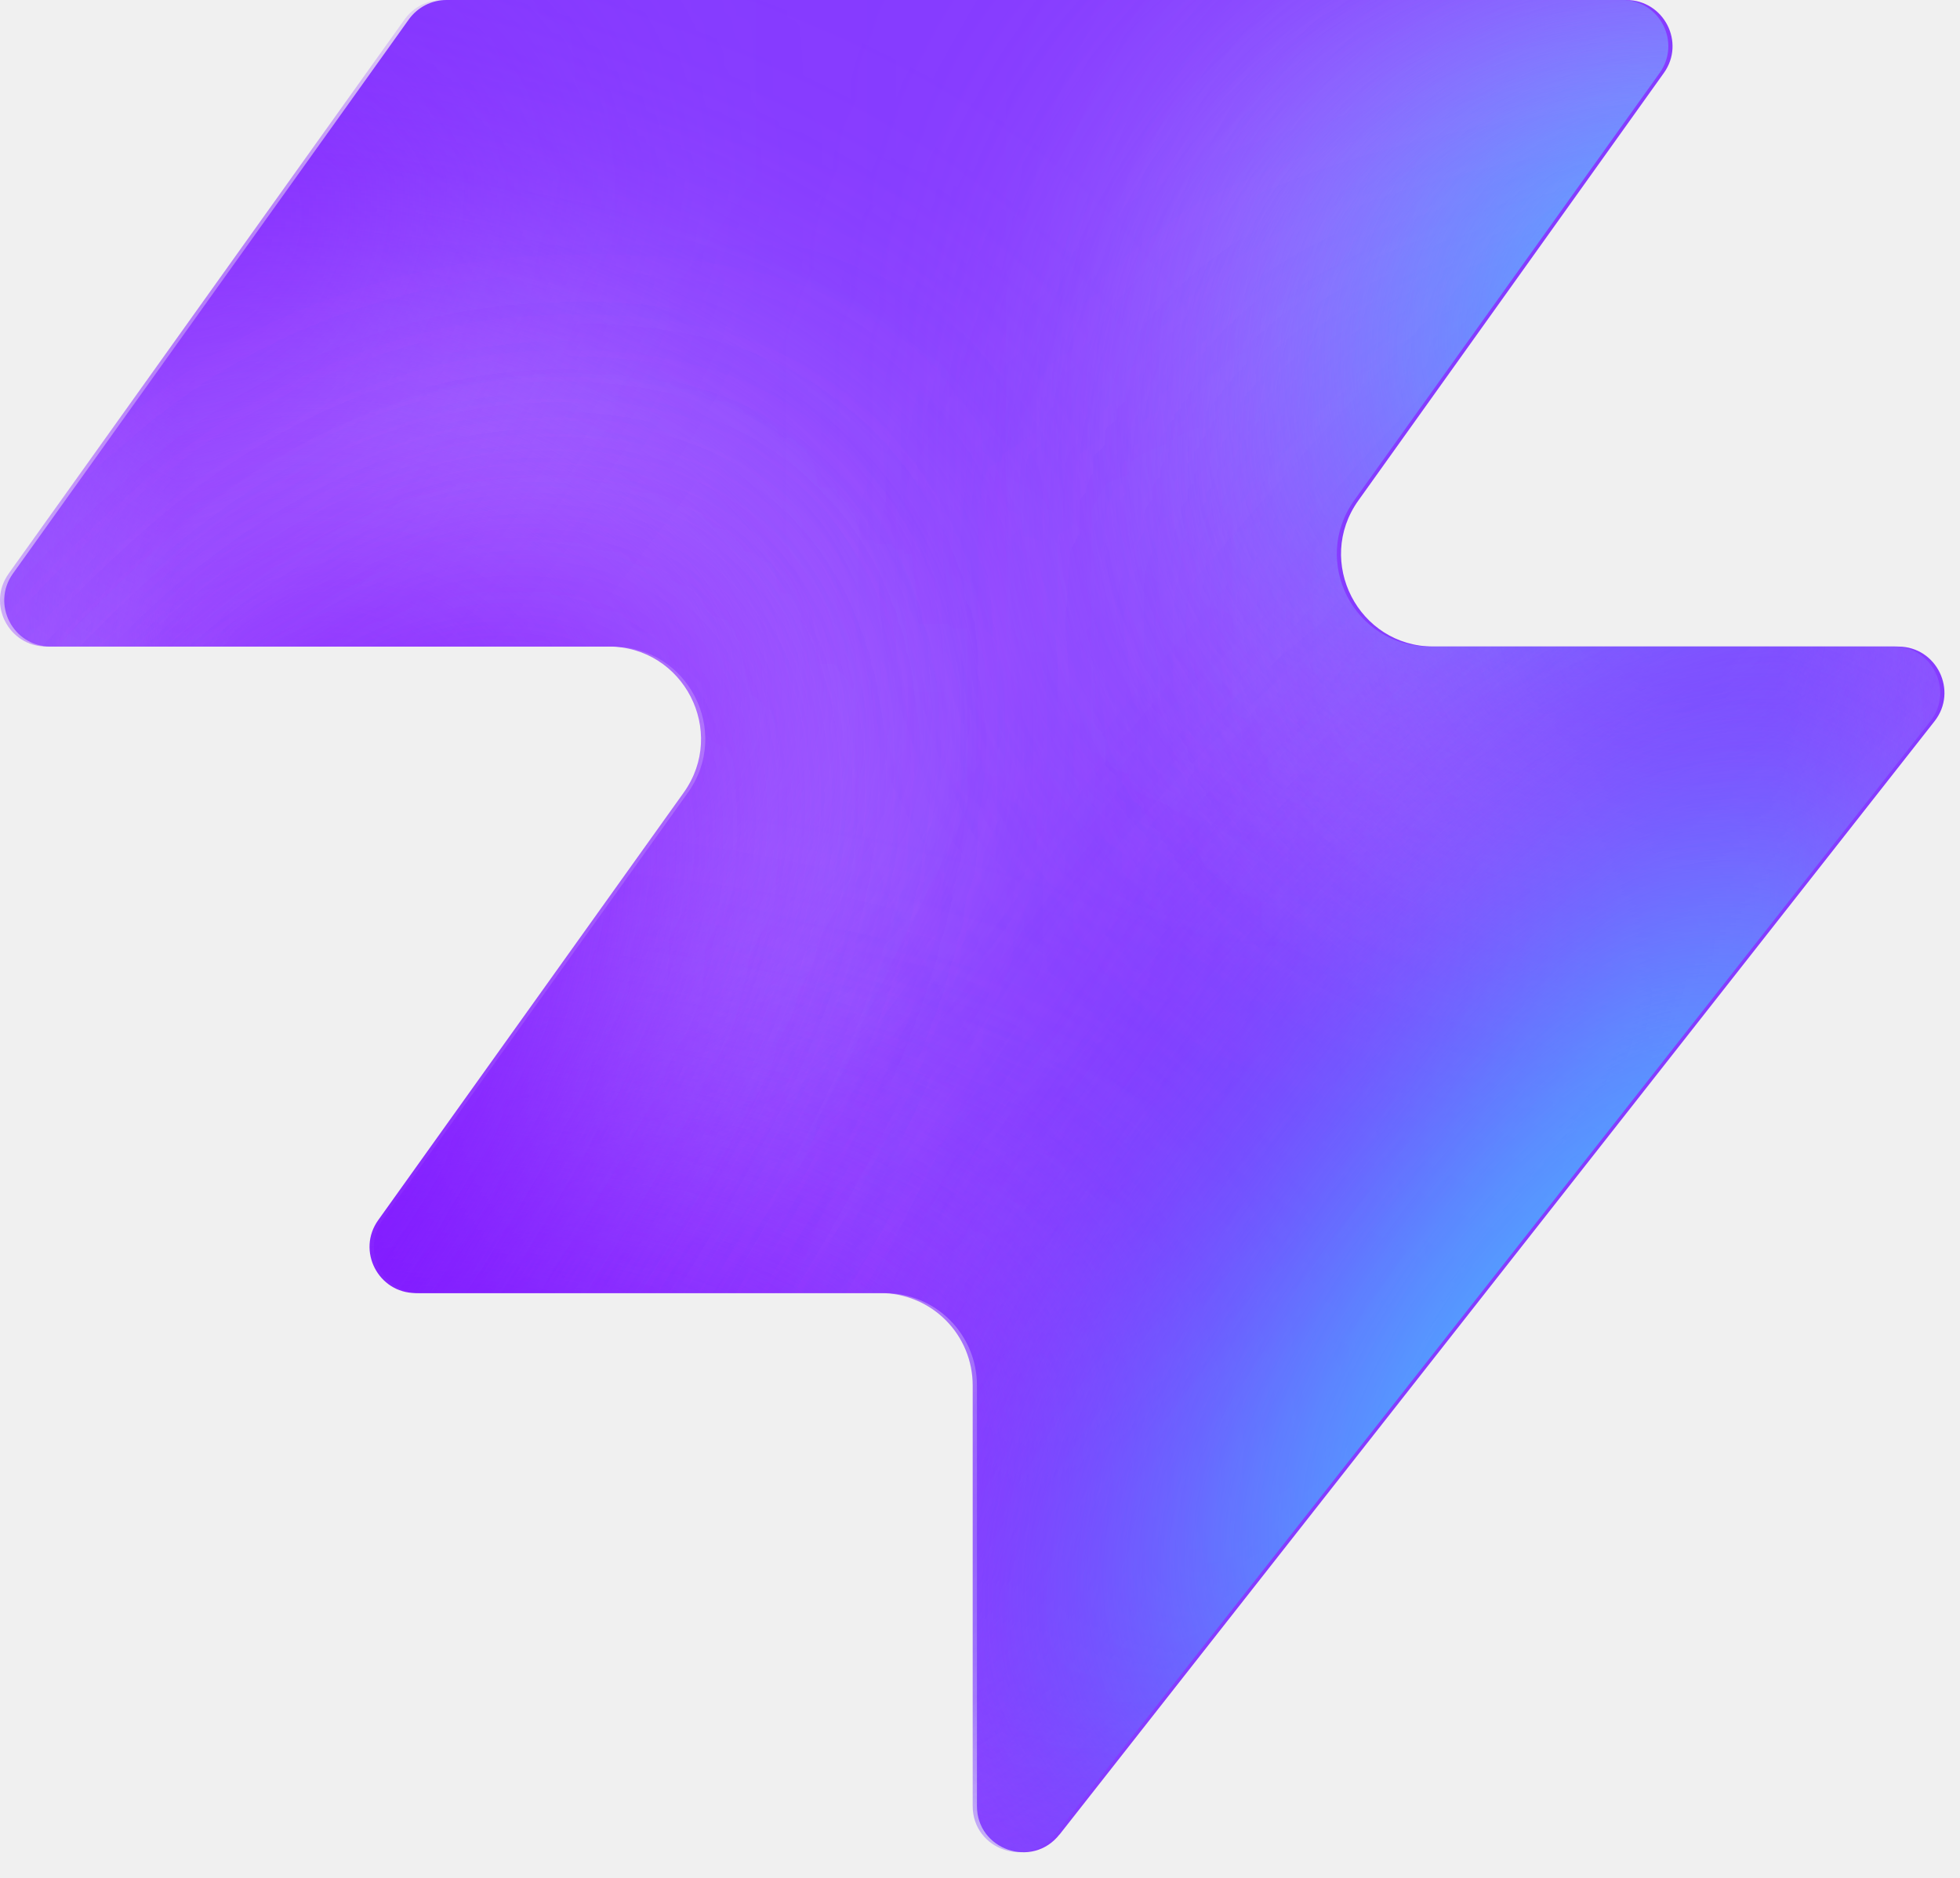
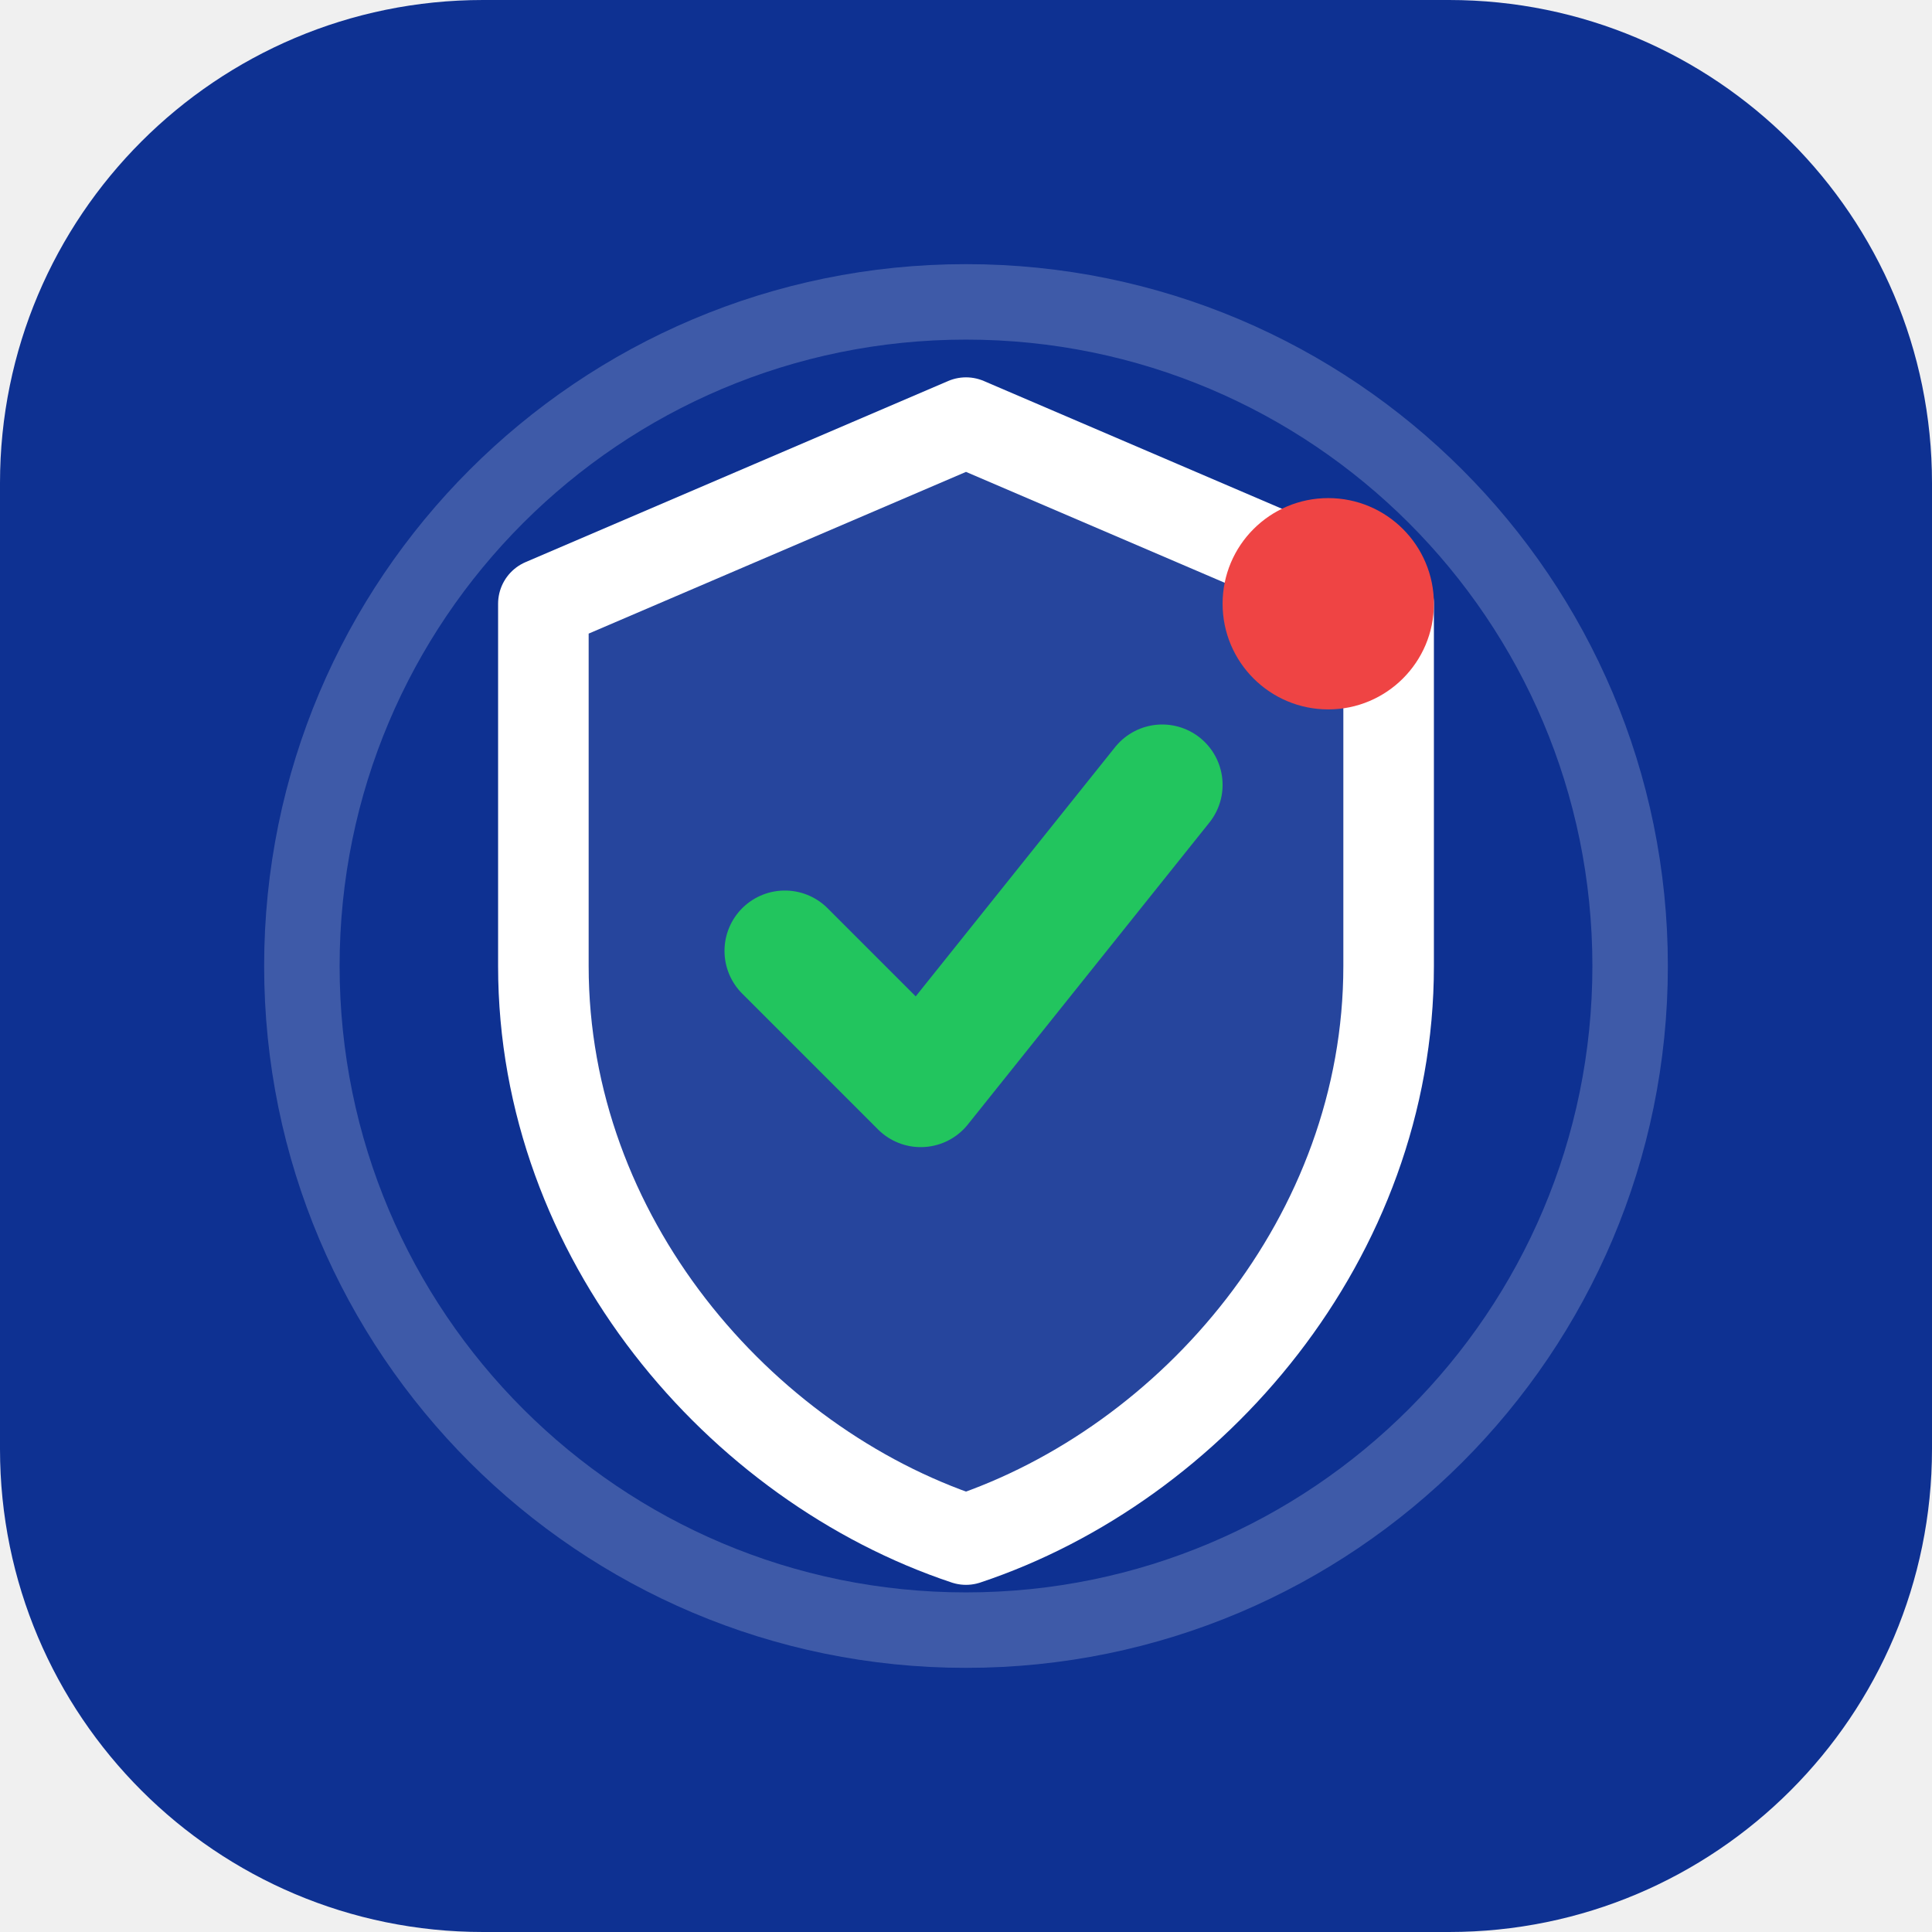
- <svg xmlns="http://www.w3.org/2000/svg" width="48" height="46" fill="none" viewBox="0 0 48 46">
-   <path fill="#863bff" d="M25.946 44.938c-.664.845-2.021.375-2.021-.698V33.937a2.26 2.26 0 0 0-2.262-2.262H10.287c-.92 0-1.456-1.04-.92-1.788l7.48-10.471c1.07-1.497 0-3.578-1.842-3.578H1.237c-.92 0-1.456-1.04-.92-1.788L10.013.474c.214-.297.556-.474.92-.474h28.894c.92 0 1.456 1.04.92 1.788l-7.48 10.471c-1.07 1.498 0 3.579 1.842 3.579h11.377c.943 0 1.473 1.088.89 1.83L25.947 44.94z" style="fill:#863bff;fill:color(display-p3 .525 .23 1);fill-opacity:1" />
-   <mask id="a" width="48" height="46" x="0" y="0" maskUnits="userSpaceOnUse" style="mask-type:alpha">
-     <path fill="#000" d="M25.842 44.938c-.664.844-2.021.375-2.021-.698V33.937a2.26 2.26 0 0 0-2.262-2.262H10.183c-.92 0-1.456-1.04-.92-1.788l7.48-10.471c1.07-1.498 0-3.579-1.842-3.579H1.133c-.92 0-1.456-1.04-.92-1.787L9.91.473c.214-.297.556-.474.92-.474h28.894c.92 0 1.456 1.04.92 1.788l-7.48 10.471c-1.07 1.498 0 3.578 1.842 3.578h11.377c.943 0 1.473 1.088.89 1.832L25.843 44.94z" style="fill:#000;fill-opacity:1" />
-   </mask>
-   <g mask="url(#a)">
-     <g filter="url(#b)">
-       <ellipse cx="5.508" cy="14.704" fill="#ede6ff" rx="5.508" ry="14.704" style="fill:#ede6ff;fill:color(display-p3 .927 .903 1);fill-opacity:1" transform="matrix(.00324 1 1 -.00324 -4.47 31.516)" />
-     </g>
-     <g filter="url(#c)">
-       <ellipse cx="10.399" cy="29.851" fill="#ede6ff" rx="10.399" ry="29.851" style="fill:#ede6ff;fill:color(display-p3 .927 .903 1);fill-opacity:1" transform="matrix(.00324 1 1 -.00324 -39.328 7.883)" />
-     </g>
-     <g filter="url(#d)">
-       <ellipse cx="5.508" cy="30.487" fill="#7e14ff" rx="5.508" ry="30.487" style="fill:#7e14ff;fill:color(display-p3 .492 .077 1);fill-opacity:1" transform="rotate(89.814 -25.913 -14.639)scale(1 -1)" />
-     </g>
-     <g filter="url(#e)">
-       <ellipse cx="5.508" cy="30.599" fill="#7e14ff" rx="5.508" ry="30.599" style="fill:#7e14ff;fill:color(display-p3 .492 .077 1);fill-opacity:1" transform="rotate(89.814 -32.644 -3.334)scale(1 -1)" />
-     </g>
-     <g filter="url(#f)">
-       <ellipse cx="5.508" cy="30.599" fill="#7e14ff" rx="5.508" ry="30.599" style="fill:#7e14ff;fill:color(display-p3 .492 .077 1);fill-opacity:1" transform="matrix(.00324 1 1 -.00324 -34.34 30.47)" />
-     </g>
-     <g filter="url(#g)">
-       <ellipse cx="14.072" cy="22.078" fill="#ede6ff" rx="14.072" ry="22.078" style="fill:#ede6ff;fill:color(display-p3 .927 .903 1);fill-opacity:1" transform="rotate(93.35 24.506 48.493)scale(-1 1)" />
-     </g>
-     <g filter="url(#h)">
-       <ellipse cx="3.47" cy="21.501" fill="#7e14ff" rx="3.47" ry="21.501" style="fill:#7e14ff;fill:color(display-p3 .492 .077 1);fill-opacity:1" transform="rotate(89.009 28.708 47.59)scale(-1 1)" />
-     </g>
-     <g filter="url(#i)">
-       <ellipse cx="3.47" cy="21.501" fill="#7e14ff" rx="3.47" ry="21.501" style="fill:#7e14ff;fill:color(display-p3 .492 .077 1);fill-opacity:1" transform="rotate(89.009 28.708 47.59)scale(-1 1)" />
-     </g>
-     <g filter="url(#j)">
-       <ellipse cx=".387" cy="8.972" fill="#7e14ff" rx="4.407" ry="29.108" style="fill:#7e14ff;fill:color(display-p3 .492 .077 1);fill-opacity:1" transform="rotate(39.51 .387 8.972)" />
-     </g>
-     <g filter="url(#k)">
-       <ellipse cx="47.523" cy="-6.092" fill="#7e14ff" rx="4.407" ry="29.108" style="fill:#7e14ff;fill:color(display-p3 .492 .077 1);fill-opacity:1" transform="rotate(37.892 47.523 -6.092)" />
-     </g>
-     <g filter="url(#l)">
-       <ellipse cx="41.412" cy="6.333" fill="#47bfff" rx="5.971" ry="9.665" style="fill:#47bfff;fill:color(display-p3 .28 .748 1);fill-opacity:1" transform="rotate(37.892 41.412 6.333)" />
-     </g>
-     <g filter="url(#m)">
-       <ellipse cx="-1.879" cy="38.332" fill="#7e14ff" rx="4.407" ry="29.108" style="fill:#7e14ff;fill:color(display-p3 .492 .077 1);fill-opacity:1" transform="rotate(37.892 -1.88 38.332)" />
-     </g>
-     <g filter="url(#n)">
-       <ellipse cx="-1.879" cy="38.332" fill="#7e14ff" rx="4.407" ry="29.108" style="fill:#7e14ff;fill:color(display-p3 .492 .077 1);fill-opacity:1" transform="rotate(37.892 -1.88 38.332)" />
-     </g>
-     <g filter="url(#o)">
-       <ellipse cx="35.651" cy="29.907" fill="#7e14ff" rx="4.407" ry="29.108" style="fill:#7e14ff;fill:color(display-p3 .492 .077 1);fill-opacity:1" transform="rotate(37.892 35.651 29.907)" />
-     </g>
-     <g filter="url(#p)">
-       <ellipse cx="38.418" cy="32.4" fill="#47bfff" rx="5.971" ry="15.297" style="fill:#47bfff;fill:color(display-p3 .28 .748 1);fill-opacity:1" transform="rotate(37.892 38.418 32.4)" />
-     </g>
-   </g>
-   <defs>
-     <filter id="b" width="60.045" height="41.654" x="-19.77" y="16.149" color-interpolation-filters="sRGB" filterUnits="userSpaceOnUse">
-       <feFlood flood-opacity="0" result="BackgroundImageFix" />
-       <feBlend in="SourceGraphic" in2="BackgroundImageFix" result="shape" />
-       <feGaussianBlur result="effect1_foregroundBlur_2002_17158" stdDeviation="7.659" />
-     </filter>
-     <filter id="c" width="90.34" height="51.437" x="-54.613" y="-7.533" color-interpolation-filters="sRGB" filterUnits="userSpaceOnUse">
-       <feFlood flood-opacity="0" result="BackgroundImageFix" />
-       <feBlend in="SourceGraphic" in2="BackgroundImageFix" result="shape" />
-       <feGaussianBlur result="effect1_foregroundBlur_2002_17158" stdDeviation="7.659" />
-     </filter>
-     <filter id="d" width="79.355" height="29.4" x="-49.64" y="2.03" color-interpolation-filters="sRGB" filterUnits="userSpaceOnUse">
-       <feFlood flood-opacity="0" result="BackgroundImageFix" />
-       <feBlend in="SourceGraphic" in2="BackgroundImageFix" result="shape" />
-       <feGaussianBlur result="effect1_foregroundBlur_2002_17158" stdDeviation="4.596" />
-     </filter>
-     <filter id="e" width="79.579" height="29.4" x="-45.045" y="20.029" color-interpolation-filters="sRGB" filterUnits="userSpaceOnUse">
-       <feFlood flood-opacity="0" result="BackgroundImageFix" />
-       <feBlend in="SourceGraphic" in2="BackgroundImageFix" result="shape" />
-       <feGaussianBlur result="effect1_foregroundBlur_2002_17158" stdDeviation="4.596" />
-     </filter>
-     <filter id="f" width="79.579" height="29.4" x="-43.513" y="21.178" color-interpolation-filters="sRGB" filterUnits="userSpaceOnUse">
-       <feFlood flood-opacity="0" result="BackgroundImageFix" />
-       <feBlend in="SourceGraphic" in2="BackgroundImageFix" result="shape" />
-       <feGaussianBlur result="effect1_foregroundBlur_2002_17158" stdDeviation="4.596" />
-     </filter>
-     <filter id="g" width="74.749" height="58.852" x="15.756" y="-17.901" color-interpolation-filters="sRGB" filterUnits="userSpaceOnUse">
-       <feFlood flood-opacity="0" result="BackgroundImageFix" />
-       <feBlend in="SourceGraphic" in2="BackgroundImageFix" result="shape" />
-       <feGaussianBlur result="effect1_foregroundBlur_2002_17158" stdDeviation="7.659" />
-     </filter>
-     <filter id="h" width="61.377" height="25.362" x="23.548" y="2.284" color-interpolation-filters="sRGB" filterUnits="userSpaceOnUse">
-       <feFlood flood-opacity="0" result="BackgroundImageFix" />
-       <feBlend in="SourceGraphic" in2="BackgroundImageFix" result="shape" />
-       <feGaussianBlur result="effect1_foregroundBlur_2002_17158" stdDeviation="4.596" />
-     </filter>
-     <filter id="i" width="61.377" height="25.362" x="23.548" y="2.284" color-interpolation-filters="sRGB" filterUnits="userSpaceOnUse">
-       <feFlood flood-opacity="0" result="BackgroundImageFix" />
-       <feBlend in="SourceGraphic" in2="BackgroundImageFix" result="shape" />
-       <feGaussianBlur result="effect1_foregroundBlur_2002_17158" stdDeviation="4.596" />
-     </filter>
-     <filter id="j" width="56.045" height="63.649" x="-27.636" y="-22.853" color-interpolation-filters="sRGB" filterUnits="userSpaceOnUse">
-       <feFlood flood-opacity="0" result="BackgroundImageFix" />
-       <feBlend in="SourceGraphic" in2="BackgroundImageFix" result="shape" />
-       <feGaussianBlur result="effect1_foregroundBlur_2002_17158" stdDeviation="4.596" />
-     </filter>
-     <filter id="k" width="54.814" height="64.646" x="20.116" y="-38.415" color-interpolation-filters="sRGB" filterUnits="userSpaceOnUse">
-       <feFlood flood-opacity="0" result="BackgroundImageFix" />
-       <feBlend in="SourceGraphic" in2="BackgroundImageFix" result="shape" />
-       <feGaussianBlur result="effect1_foregroundBlur_2002_17158" stdDeviation="4.596" />
-     </filter>
-     <filter id="l" width="33.541" height="35.313" x="24.641" y="-11.323" color-interpolation-filters="sRGB" filterUnits="userSpaceOnUse">
-       <feFlood flood-opacity="0" result="BackgroundImageFix" />
-       <feBlend in="SourceGraphic" in2="BackgroundImageFix" result="shape" />
-       <feGaussianBlur result="effect1_foregroundBlur_2002_17158" stdDeviation="4.596" />
-     </filter>
-     <filter id="m" width="54.814" height="64.646" x="-29.286" y="6.009" color-interpolation-filters="sRGB" filterUnits="userSpaceOnUse">
-       <feFlood flood-opacity="0" result="BackgroundImageFix" />
-       <feBlend in="SourceGraphic" in2="BackgroundImageFix" result="shape" />
-       <feGaussianBlur result="effect1_foregroundBlur_2002_17158" stdDeviation="4.596" />
-     </filter>
-     <filter id="n" width="54.814" height="64.646" x="-29.286" y="6.009" color-interpolation-filters="sRGB" filterUnits="userSpaceOnUse">
-       <feFlood flood-opacity="0" result="BackgroundImageFix" />
-       <feBlend in="SourceGraphic" in2="BackgroundImageFix" result="shape" />
-       <feGaussianBlur result="effect1_foregroundBlur_2002_17158" stdDeviation="4.596" />
-     </filter>
-     <filter id="o" width="54.814" height="64.646" x="8.244" y="-2.416" color-interpolation-filters="sRGB" filterUnits="userSpaceOnUse">
-       <feFlood flood-opacity="0" result="BackgroundImageFix" />
-       <feBlend in="SourceGraphic" in2="BackgroundImageFix" result="shape" />
-       <feGaussianBlur result="effect1_foregroundBlur_2002_17158" stdDeviation="4.596" />
-     </filter>
-     <filter id="p" width="39.409" height="43.623" x="18.713" y="10.588" color-interpolation-filters="sRGB" filterUnits="userSpaceOnUse">
-       <feFlood flood-opacity="0" result="BackgroundImageFix" />
-       <feBlend in="SourceGraphic" in2="BackgroundImageFix" result="shape" />
-       <feGaussianBlur result="effect1_foregroundBlur_2002_17158" stdDeviation="4.596" />
-     </filter>
-   </defs>
+ <svg xmlns="http://www.w3.org/2000/svg" viewBox="0 0 64 64" fill="none">
+   <rect width="64" height="64" rx="16" fill="#0e3192" />
+   <circle cx="32" cy="32" r="22" stroke="#ffffff" stroke-width="2.5" stroke-opacity="0.2" />
+   <path d="M32 14L46 20V32C46 41 39.5 48.5 32 51C24.5 48.5 18 41 18 32V20L32 14Z" fill="#ffffff" fill-opacity="0.1" stroke="#ffffff" stroke-width="3" stroke-linejoin="round" />
+   <path d="M26 31.5L30.5 36L38.5 26" stroke="#22c55e" stroke-width="4" stroke-linecap="round" stroke-linejoin="round" />
+   <circle cx="44" cy="20" r="3.5" fill="#ef4444" />
</svg>
